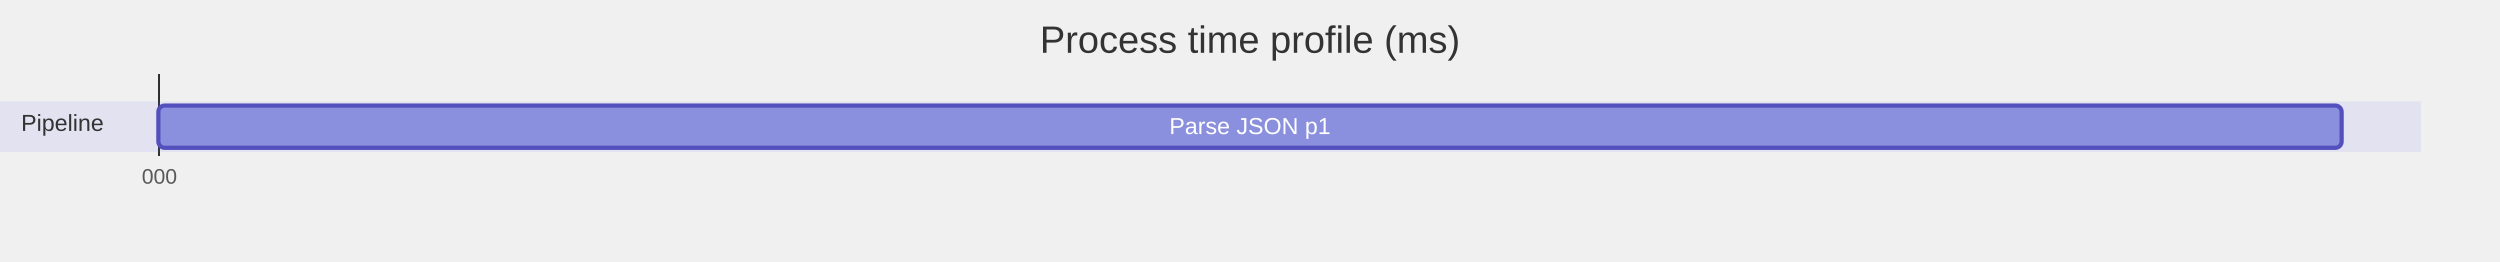
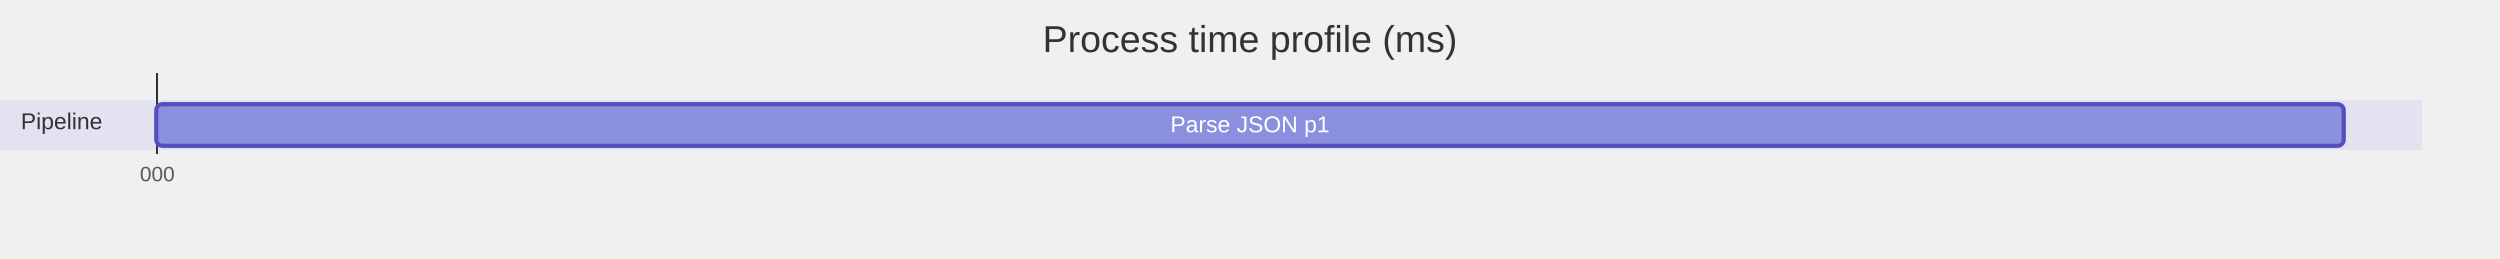
- <svg xmlns="http://www.w3.org/2000/svg" id="upstream_cypress_gantt_spec_should_handle_numeric_timestamps_with_dateformat_x_035" width="100%" viewBox="0 0 1184 124" style="max-width: 1184px; background-color: white;" role="graphics-document document" aria-roledescription="gantt">
+ <svg xmlns="http://www.w3.org/2000/svg" id="upstream_cypress_gantt_spec_should_handle_numeric_timestamps_with_dateformat_x_035" width="100%" viewBox="0 0 1200 124" style="max-width: 1200px; background-color: white;" role="graphics-document document" aria-roledescription="gantt">
  <style>#upstream_cypress_gantt_spec_should_handle_numeric_timestamps_with_dateformat_x_035{font-family:"trebuchet ms",verdana,arial,sans-serif;font-size:16px;fill:#333;}@keyframes edge-animation-frame{from{stroke-dashoffset:0;}}@keyframes dash{to{stroke-dashoffset:0;}}#upstream_cypress_gantt_spec_should_handle_numeric_timestamps_with_dateformat_x_035 .edge-animation-slow{stroke-dasharray:9,5!important;stroke-dashoffset:900;animation:dash 50s linear infinite;stroke-linecap:round;}#upstream_cypress_gantt_spec_should_handle_numeric_timestamps_with_dateformat_x_035 .edge-animation-fast{stroke-dasharray:9,5!important;stroke-dashoffset:900;animation:dash 20s linear infinite;stroke-linecap:round;}#upstream_cypress_gantt_spec_should_handle_numeric_timestamps_with_dateformat_x_035 .error-icon{fill:#552222;}#upstream_cypress_gantt_spec_should_handle_numeric_timestamps_with_dateformat_x_035 .error-text{fill:#552222;stroke:#552222;}#upstream_cypress_gantt_spec_should_handle_numeric_timestamps_with_dateformat_x_035 .edge-thickness-normal{stroke-width:1px;}#upstream_cypress_gantt_spec_should_handle_numeric_timestamps_with_dateformat_x_035 .edge-thickness-thick{stroke-width:3.5px;}#upstream_cypress_gantt_spec_should_handle_numeric_timestamps_with_dateformat_x_035 .edge-pattern-solid{stroke-dasharray:0;}#upstream_cypress_gantt_spec_should_handle_numeric_timestamps_with_dateformat_x_035 .edge-thickness-invisible{stroke-width:0;fill:none;}#upstream_cypress_gantt_spec_should_handle_numeric_timestamps_with_dateformat_x_035 .edge-pattern-dashed{stroke-dasharray:3;}#upstream_cypress_gantt_spec_should_handle_numeric_timestamps_with_dateformat_x_035 .edge-pattern-dotted{stroke-dasharray:2;}#upstream_cypress_gantt_spec_should_handle_numeric_timestamps_with_dateformat_x_035 .marker{fill:#333333;stroke:#333333;}#upstream_cypress_gantt_spec_should_handle_numeric_timestamps_with_dateformat_x_035 .marker.cross{stroke:#333333;}#upstream_cypress_gantt_spec_should_handle_numeric_timestamps_with_dateformat_x_035 svg{font-family:"trebuchet ms",verdana,arial,sans-serif;font-size:16px;}#upstream_cypress_gantt_spec_should_handle_numeric_timestamps_with_dateformat_x_035 p{margin:0;}#upstream_cypress_gantt_spec_should_handle_numeric_timestamps_with_dateformat_x_035 .mermaid-main-font{font-family:"trebuchet ms",verdana,arial,sans-serif;}#upstream_cypress_gantt_spec_should_handle_numeric_timestamps_with_dateformat_x_035 .exclude-range{fill:#eeeeee;}#upstream_cypress_gantt_spec_should_handle_numeric_timestamps_with_dateformat_x_035 .section{stroke:none;opacity:0.2;}#upstream_cypress_gantt_spec_should_handle_numeric_timestamps_with_dateformat_x_035 .section0{fill:rgba(102, 102, 255, 0.49);}#upstream_cypress_gantt_spec_should_handle_numeric_timestamps_with_dateformat_x_035 .section2{fill:#fff400;}#upstream_cypress_gantt_spec_should_handle_numeric_timestamps_with_dateformat_x_035 .section1,#upstream_cypress_gantt_spec_should_handle_numeric_timestamps_with_dateformat_x_035 .section3{fill:white;opacity:0.2;}#upstream_cypress_gantt_spec_should_handle_numeric_timestamps_with_dateformat_x_035 .sectionTitle0{fill:#333;}#upstream_cypress_gantt_spec_should_handle_numeric_timestamps_with_dateformat_x_035 .sectionTitle1{fill:#333;}#upstream_cypress_gantt_spec_should_handle_numeric_timestamps_with_dateformat_x_035 .sectionTitle2{fill:#333;}#upstream_cypress_gantt_spec_should_handle_numeric_timestamps_with_dateformat_x_035 .sectionTitle3{fill:#333;}#upstream_cypress_gantt_spec_should_handle_numeric_timestamps_with_dateformat_x_035 .sectionTitle{text-anchor:start;font-family:"trebuchet ms",verdana,arial,sans-serif;}#upstream_cypress_gantt_spec_should_handle_numeric_timestamps_with_dateformat_x_035 .grid .tick{stroke:lightgrey;opacity:0.8;shape-rendering:crispEdges;}#upstream_cypress_gantt_spec_should_handle_numeric_timestamps_with_dateformat_x_035 .grid .tick text{font-family:"trebuchet ms",verdana,arial,sans-serif;fill:#333;}#upstream_cypress_gantt_spec_should_handle_numeric_timestamps_with_dateformat_x_035 .grid path{stroke-width:0;}#upstream_cypress_gantt_spec_should_handle_numeric_timestamps_with_dateformat_x_035 .today{fill:none;stroke:red;stroke-width:2px;}#upstream_cypress_gantt_spec_should_handle_numeric_timestamps_with_dateformat_x_035 .task{stroke-width:2;}#upstream_cypress_gantt_spec_should_handle_numeric_timestamps_with_dateformat_x_035 .taskText{text-anchor:middle;font-family:"trebuchet ms",verdana,arial,sans-serif;}#upstream_cypress_gantt_spec_should_handle_numeric_timestamps_with_dateformat_x_035 .taskTextOutsideRight{fill:black;text-anchor:start;font-family:"trebuchet ms",verdana,arial,sans-serif;}#upstream_cypress_gantt_spec_should_handle_numeric_timestamps_with_dateformat_x_035 .taskTextOutsideLeft{fill:black;text-anchor:end;}#upstream_cypress_gantt_spec_should_handle_numeric_timestamps_with_dateformat_x_035 .task.clickable{cursor:pointer;}#upstream_cypress_gantt_spec_should_handle_numeric_timestamps_with_dateformat_x_035 .taskText.clickable{cursor:pointer;fill:#003163!important;font-weight:bold;}#upstream_cypress_gantt_spec_should_handle_numeric_timestamps_with_dateformat_x_035 .taskTextOutsideLeft.clickable{cursor:pointer;fill:#003163!important;font-weight:bold;}#upstream_cypress_gantt_spec_should_handle_numeric_timestamps_with_dateformat_x_035 .taskTextOutsideRight.clickable{cursor:pointer;fill:#003163!important;font-weight:bold;}#upstream_cypress_gantt_spec_should_handle_numeric_timestamps_with_dateformat_x_035 .taskText0,#upstream_cypress_gantt_spec_should_handle_numeric_timestamps_with_dateformat_x_035 .taskText1,#upstream_cypress_gantt_spec_should_handle_numeric_timestamps_with_dateformat_x_035 .taskText2,#upstream_cypress_gantt_spec_should_handle_numeric_timestamps_with_dateformat_x_035 .taskText3{fill:white;}#upstream_cypress_gantt_spec_should_handle_numeric_timestamps_with_dateformat_x_035 .task0,#upstream_cypress_gantt_spec_should_handle_numeric_timestamps_with_dateformat_x_035 .task1,#upstream_cypress_gantt_spec_should_handle_numeric_timestamps_with_dateformat_x_035 .task2,#upstream_cypress_gantt_spec_should_handle_numeric_timestamps_with_dateformat_x_035 .task3{fill:#8a90dd;stroke:#534fbc;}#upstream_cypress_gantt_spec_should_handle_numeric_timestamps_with_dateformat_x_035 .taskTextOutside0,#upstream_cypress_gantt_spec_should_handle_numeric_timestamps_with_dateformat_x_035 .taskTextOutside2{fill:black;}#upstream_cypress_gantt_spec_should_handle_numeric_timestamps_with_dateformat_x_035 .taskTextOutside1,#upstream_cypress_gantt_spec_should_handle_numeric_timestamps_with_dateformat_x_035 .taskTextOutside3{fill:black;}#upstream_cypress_gantt_spec_should_handle_numeric_timestamps_with_dateformat_x_035 .active0,#upstream_cypress_gantt_spec_should_handle_numeric_timestamps_with_dateformat_x_035 .active1,#upstream_cypress_gantt_spec_should_handle_numeric_timestamps_with_dateformat_x_035 .active2,#upstream_cypress_gantt_spec_should_handle_numeric_timestamps_with_dateformat_x_035 .active3{fill:#bfc7ff;stroke:#534fbc;}#upstream_cypress_gantt_spec_should_handle_numeric_timestamps_with_dateformat_x_035 .activeText0,#upstream_cypress_gantt_spec_should_handle_numeric_timestamps_with_dateformat_x_035 .activeText1,#upstream_cypress_gantt_spec_should_handle_numeric_timestamps_with_dateformat_x_035 .activeText2,#upstream_cypress_gantt_spec_should_handle_numeric_timestamps_with_dateformat_x_035 .activeText3{fill:black!important;}#upstream_cypress_gantt_spec_should_handle_numeric_timestamps_with_dateformat_x_035 .done0,#upstream_cypress_gantt_spec_should_handle_numeric_timestamps_with_dateformat_x_035 .done1,#upstream_cypress_gantt_spec_should_handle_numeric_timestamps_with_dateformat_x_035 .done2,#upstream_cypress_gantt_spec_should_handle_numeric_timestamps_with_dateformat_x_035 .done3{stroke:grey;fill:lightgrey;stroke-width:2;}#upstream_cypress_gantt_spec_should_handle_numeric_timestamps_with_dateformat_x_035 .doneText0,#upstream_cypress_gantt_spec_should_handle_numeric_timestamps_with_dateformat_x_035 .doneText1,#upstream_cypress_gantt_spec_should_handle_numeric_timestamps_with_dateformat_x_035 .doneText2,#upstream_cypress_gantt_spec_should_handle_numeric_timestamps_with_dateformat_x_035 .doneText3{fill:black!important;}#upstream_cypress_gantt_spec_should_handle_numeric_timestamps_with_dateformat_x_035 .doneText0.taskTextOutsideLeft,#upstream_cypress_gantt_spec_should_handle_numeric_timestamps_with_dateformat_x_035 .doneText0.taskTextOutsideRight,#upstream_cypress_gantt_spec_should_handle_numeric_timestamps_with_dateformat_x_035 .doneText1.taskTextOutsideLeft,#upstream_cypress_gantt_spec_should_handle_numeric_timestamps_with_dateformat_x_035 .doneText1.taskTextOutsideRight,#upstream_cypress_gantt_spec_should_handle_numeric_timestamps_with_dateformat_x_035 .doneText2.taskTextOutsideLeft,#upstream_cypress_gantt_spec_should_handle_numeric_timestamps_with_dateformat_x_035 .doneText2.taskTextOutsideRight,#upstream_cypress_gantt_spec_should_handle_numeric_timestamps_with_dateformat_x_035 .doneText3.taskTextOutsideLeft,#upstream_cypress_gantt_spec_should_handle_numeric_timestamps_with_dateformat_x_035 .doneText3.taskTextOutsideRight{fill:black!important;}#upstream_cypress_gantt_spec_should_handle_numeric_timestamps_with_dateformat_x_035 .crit0,#upstream_cypress_gantt_spec_should_handle_numeric_timestamps_with_dateformat_x_035 .crit1,#upstream_cypress_gantt_spec_should_handle_numeric_timestamps_with_dateformat_x_035 .crit2,#upstream_cypress_gantt_spec_should_handle_numeric_timestamps_with_dateformat_x_035 .crit3{stroke:#ff8888;fill:red;stroke-width:2;}#upstream_cypress_gantt_spec_should_handle_numeric_timestamps_with_dateformat_x_035 .activeCrit0,#upstream_cypress_gantt_spec_should_handle_numeric_timestamps_with_dateformat_x_035 .activeCrit1,#upstream_cypress_gantt_spec_should_handle_numeric_timestamps_with_dateformat_x_035 .activeCrit2,#upstream_cypress_gantt_spec_should_handle_numeric_timestamps_with_dateformat_x_035 .activeCrit3{stroke:#ff8888;fill:#bfc7ff;stroke-width:2;}#upstream_cypress_gantt_spec_should_handle_numeric_timestamps_with_dateformat_x_035 .doneCrit0,#upstream_cypress_gantt_spec_should_handle_numeric_timestamps_with_dateformat_x_035 .doneCrit1,#upstream_cypress_gantt_spec_should_handle_numeric_timestamps_with_dateformat_x_035 .doneCrit2,#upstream_cypress_gantt_spec_should_handle_numeric_timestamps_with_dateformat_x_035 .doneCrit3{stroke:#ff8888;fill:lightgrey;stroke-width:2;cursor:pointer;shape-rendering:crispEdges;}#upstream_cypress_gantt_spec_should_handle_numeric_timestamps_with_dateformat_x_035 .milestone{transform:rotate(45deg) scale(0.8,0.8);}#upstream_cypress_gantt_spec_should_handle_numeric_timestamps_with_dateformat_x_035 .milestoneText{font-style:italic;}#upstream_cypress_gantt_spec_should_handle_numeric_timestamps_with_dateformat_x_035 .doneCritText0,#upstream_cypress_gantt_spec_should_handle_numeric_timestamps_with_dateformat_x_035 .doneCritText1,#upstream_cypress_gantt_spec_should_handle_numeric_timestamps_with_dateformat_x_035 .doneCritText2,#upstream_cypress_gantt_spec_should_handle_numeric_timestamps_with_dateformat_x_035 .doneCritText3{fill:black!important;}#upstream_cypress_gantt_spec_should_handle_numeric_timestamps_with_dateformat_x_035 .doneCritText0.taskTextOutsideLeft,#upstream_cypress_gantt_spec_should_handle_numeric_timestamps_with_dateformat_x_035 .doneCritText0.taskTextOutsideRight,#upstream_cypress_gantt_spec_should_handle_numeric_timestamps_with_dateformat_x_035 .doneCritText1.taskTextOutsideLeft,#upstream_cypress_gantt_spec_should_handle_numeric_timestamps_with_dateformat_x_035 .doneCritText1.taskTextOutsideRight,#upstream_cypress_gantt_spec_should_handle_numeric_timestamps_with_dateformat_x_035 .doneCritText2.taskTextOutsideLeft,#upstream_cypress_gantt_spec_should_handle_numeric_timestamps_with_dateformat_x_035 .doneCritText2.taskTextOutsideRight,#upstream_cypress_gantt_spec_should_handle_numeric_timestamps_with_dateformat_x_035 .doneCritText3.taskTextOutsideLeft,#upstream_cypress_gantt_spec_should_handle_numeric_timestamps_with_dateformat_x_035 .doneCritText3.taskTextOutsideRight{fill:black!important;}#upstream_cypress_gantt_spec_should_handle_numeric_timestamps_with_dateformat_x_035 .vert{stroke:navy;}#upstream_cypress_gantt_spec_should_handle_numeric_timestamps_with_dateformat_x_035 .vertText{font-size:15px;text-anchor:middle;fill:navy!important;}#upstream_cypress_gantt_spec_should_handle_numeric_timestamps_with_dateformat_x_035 .activeCritText0,#upstream_cypress_gantt_spec_should_handle_numeric_timestamps_with_dateformat_x_035 .activeCritText1,#upstream_cypress_gantt_spec_should_handle_numeric_timestamps_with_dateformat_x_035 .activeCritText2,#upstream_cypress_gantt_spec_should_handle_numeric_timestamps_with_dateformat_x_035 .activeCritText3{fill:black!important;}#upstream_cypress_gantt_spec_should_handle_numeric_timestamps_with_dateformat_x_035 .titleText{text-anchor:middle;font-size:18px;fill:#333;font-family:"trebuchet ms",verdana,arial,sans-serif;}#upstream_cypress_gantt_spec_should_handle_numeric_timestamps_with_dateformat_x_035 .node .neo-node{stroke:#9370DB;}#upstream_cypress_gantt_spec_should_handle_numeric_timestamps_with_dateformat_x_035 [data-look="neo"].node rect,#upstream_cypress_gantt_spec_should_handle_numeric_timestamps_with_dateformat_x_035 [data-look="neo"].cluster rect,#upstream_cypress_gantt_spec_should_handle_numeric_timestamps_with_dateformat_x_035 [data-look="neo"].node polygon{stroke:#9370DB;filter:drop-shadow(1px 2px 2px rgba(185, 185, 185, 1));}#upstream_cypress_gantt_spec_should_handle_numeric_timestamps_with_dateformat_x_035 [data-look="neo"].swimlane.cluster rect{filter:none;}#upstream_cypress_gantt_spec_should_handle_numeric_timestamps_with_dateformat_x_035 [data-look="neo"].node path{stroke:#9370DB;stroke-width:1px;}#upstream_cypress_gantt_spec_should_handle_numeric_timestamps_with_dateformat_x_035 [data-look="neo"].node .outer-path{filter:drop-shadow(1px 2px 2px rgba(185, 185, 185, 1));}#upstream_cypress_gantt_spec_should_handle_numeric_timestamps_with_dateformat_x_035 [data-look="neo"].node .neo-line path{stroke:#9370DB;filter:none;}#upstream_cypress_gantt_spec_should_handle_numeric_timestamps_with_dateformat_x_035 [data-look="neo"].node circle{stroke:#9370DB;filter:drop-shadow(1px 2px 2px rgba(185, 185, 185, 1));}#upstream_cypress_gantt_spec_should_handle_numeric_timestamps_with_dateformat_x_035 [data-look="neo"].node circle .state-start{fill:#000000;}#upstream_cypress_gantt_spec_should_handle_numeric_timestamps_with_dateformat_x_035 [data-look="neo"].icon-shape .icon{fill:#9370DB;filter:drop-shadow(1px 2px 2px rgba(185, 185, 185, 1));}#upstream_cypress_gantt_spec_should_handle_numeric_timestamps_with_dateformat_x_035 [data-look="neo"].icon-shape .icon-neo path{stroke:#9370DB;filter:drop-shadow(1px 2px 2px rgba(185, 185, 185, 1));}#upstream_cypress_gantt_spec_should_handle_numeric_timestamps_with_dateformat_x_035 :root{--mermaid-font-family:"trebuchet ms",verdana,arial,sans-serif;}</style>
  <g />
  <g class="grid" transform="translate(75, 74)" fill="none" font-size="10" font-family="sans-serif" text-anchor="middle">
-     <path class="domain" stroke="currentColor" d="M0.5,-39V0.5H1034.5V-39" />
+     <path class="domain" stroke="currentColor" d="M0.5,-39V0.5H1050.5V-39" />
    <g class="tick" opacity="1" transform="translate(0.5,0)">
      <line stroke="currentColor" y2="-39" />
      <text fill="#000" y="3" dy="1em" stroke="none" font-size="10" style="text-anchor: middle;">000</text>
    </g>
  </g>
  <g>
-     <rect x="0" y="48" width="1146.5" height="24" class="section section0" />
+     <rect x="0" y="48" width="1162.5" height="24" class="section section0" />
  </g>
  <g>
-     <rect id="upstream_cypress_gantt_spec_should_handle_numeric_timestamps_with_dateformat_x_035-task1" rx="3" ry="3" x="75" y="50" width="1034" height="20" transform-origin="592px 60px" class="task task0" />
-     <text id="upstream_cypress_gantt_spec_should_handle_numeric_timestamps_with_dateformat_x_035-task1-text" font-size="11" x="592" y="63.5" class="taskText taskText0  width-69.625">Parse JSON p1</text>
+     <rect id="upstream_cypress_gantt_spec_should_handle_numeric_timestamps_with_dateformat_x_035-task1" rx="3" ry="3" x="75" y="50" width="1050" height="20" transform-origin="600px 60px" class="task task0" />
+     <text id="upstream_cypress_gantt_spec_should_handle_numeric_timestamps_with_dateformat_x_035-task1-text" font-size="11" x="600" y="63.5" class="taskText taskText0  width-69.625">Parse JSON p1</text>
  </g>
  <g>
    <text dy="0em" x="10" y="62" font-size="11" class="sectionTitle sectionTitle0">
      <tspan alignment-baseline="central" x="10">Pipeline</tspan>
    </text>
  </g>
  <g class="today">
-     <line x1="15391085822491" x2="15391085822491" y1="25" y2="99" class="today" />
+     <line x1="14910588000075" x2="14910588000075" y1="25" y2="99" class="today" />
  </g>
-   <text x="592" y="25" class="titleText">Process time profile (ms)</text>
+   <text x="600" y="25" class="titleText">Process time profile (ms)</text>
</svg>
